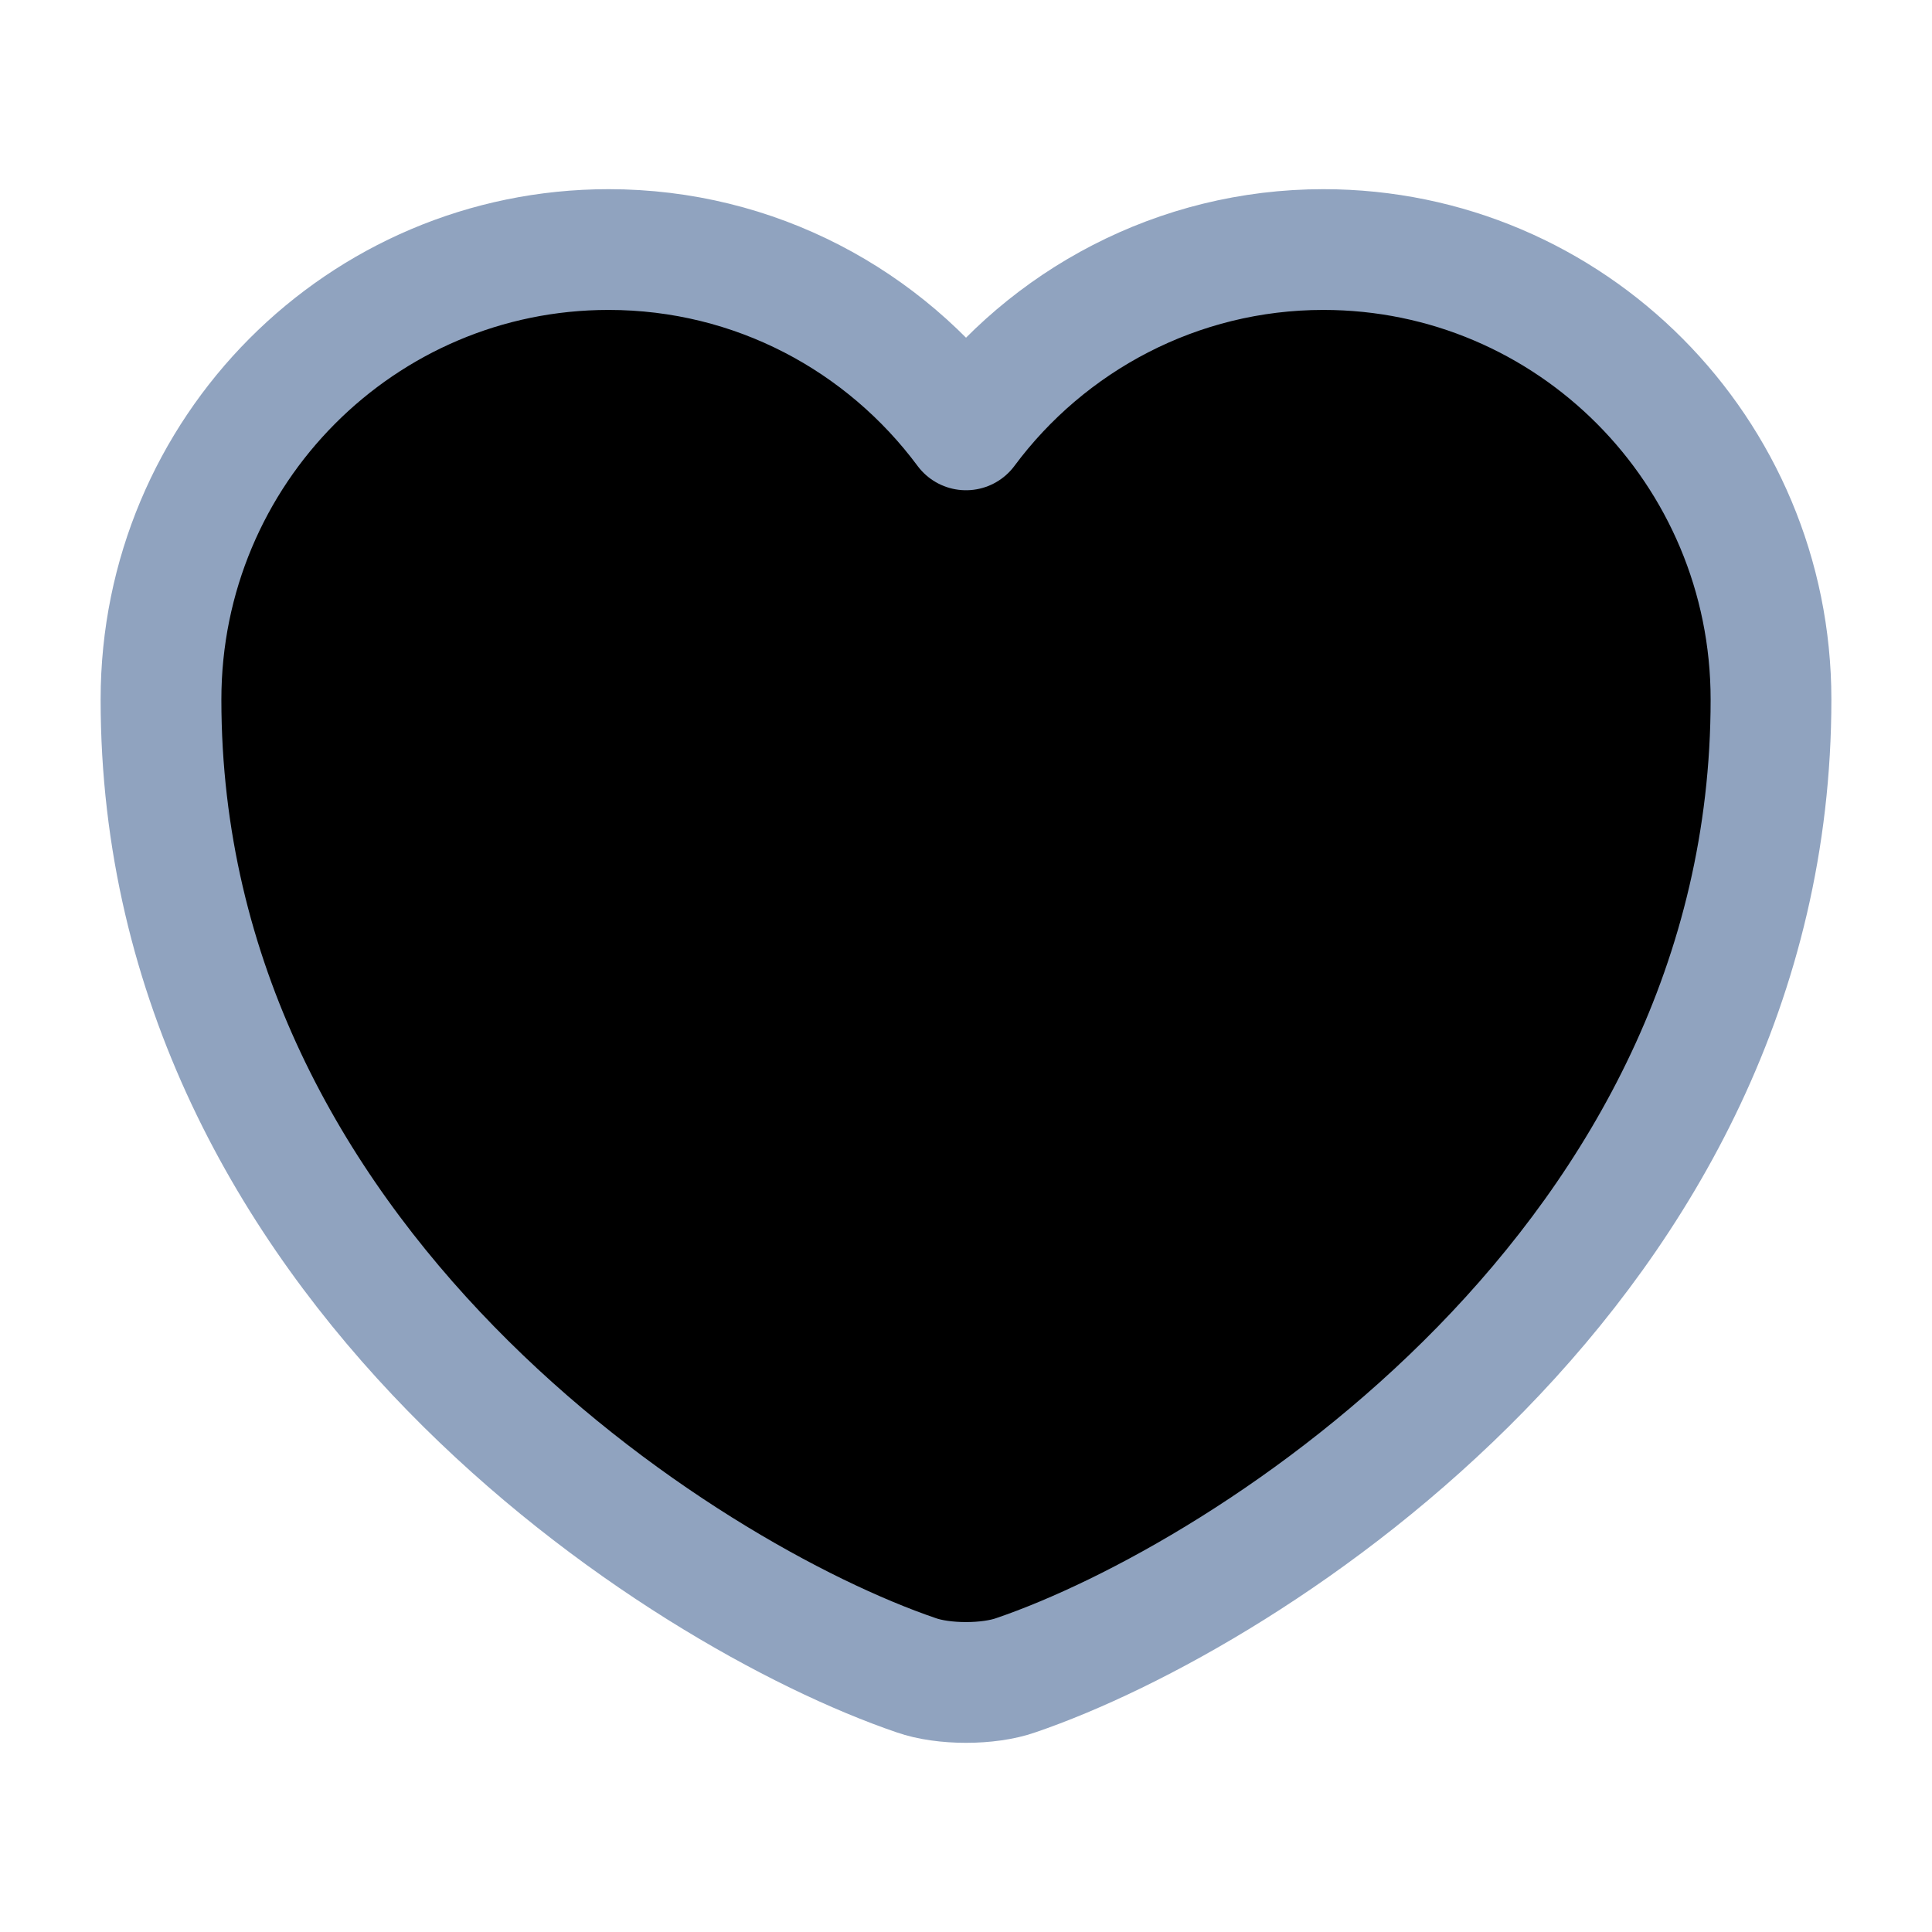
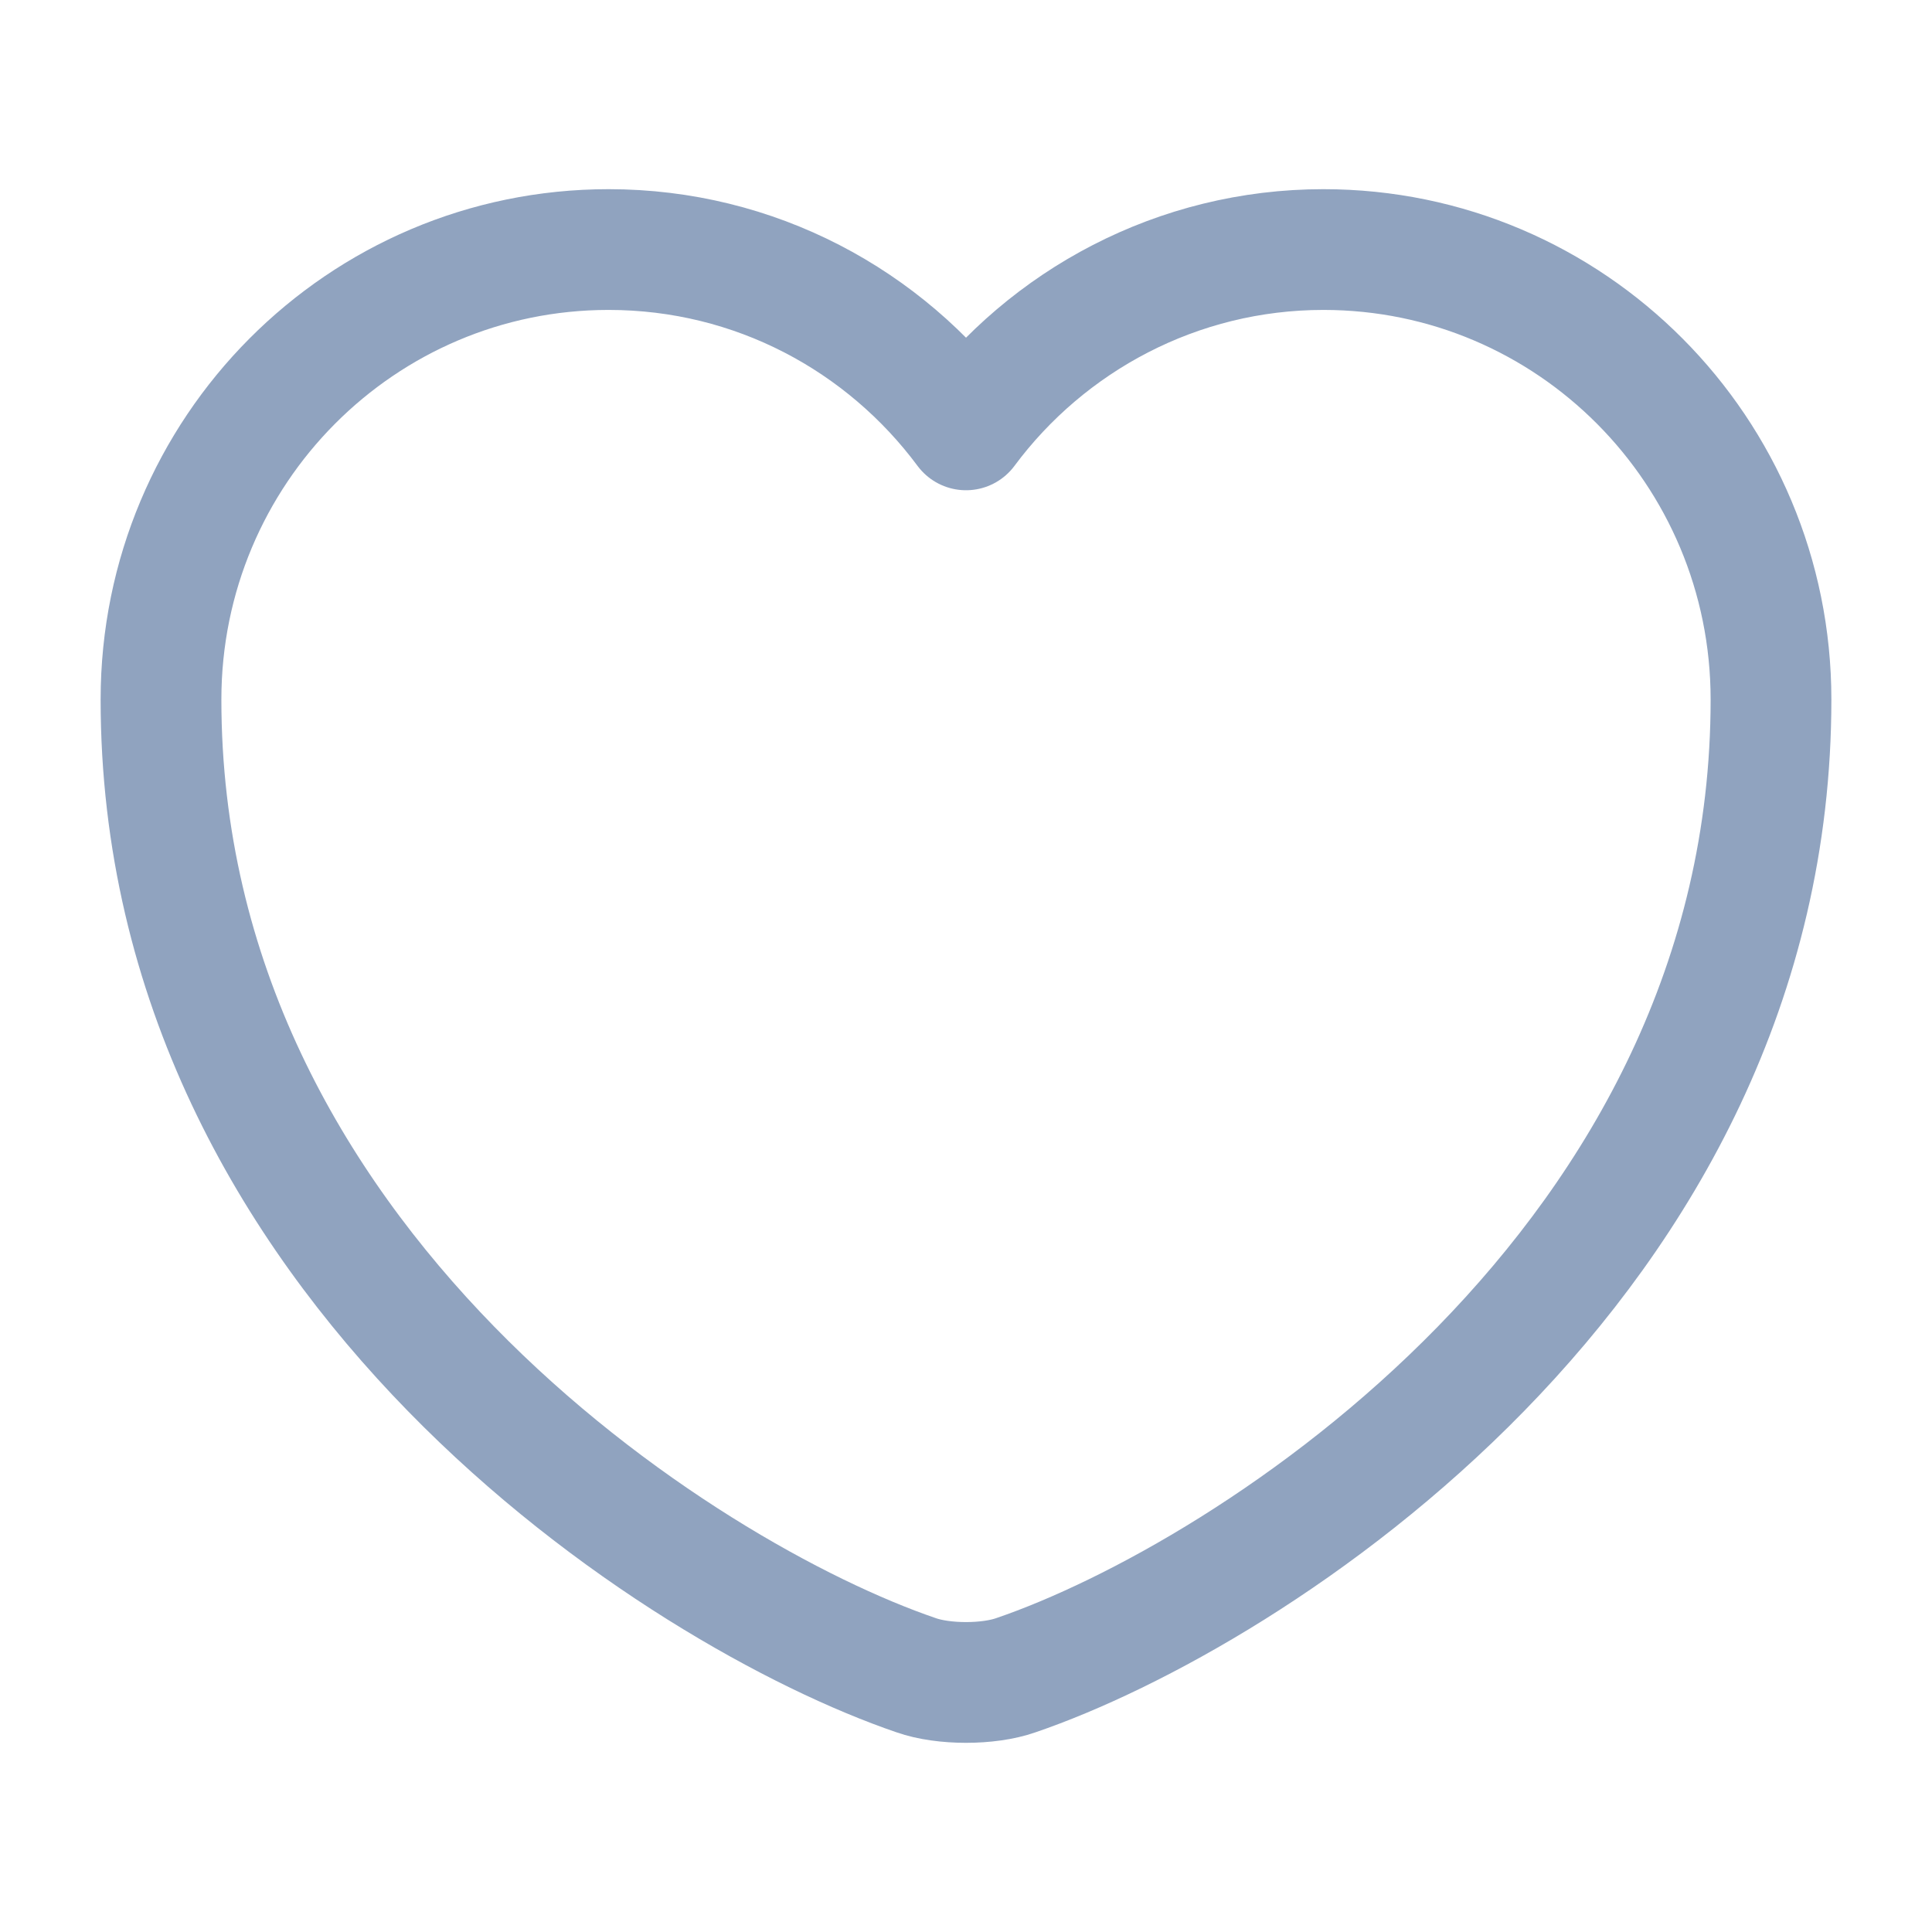
- <svg xmlns="http://www.w3.org/2000/svg" width="24" height="24" viewBox="0 0 24 24" fill="">
+ <svg xmlns="http://www.w3.org/2000/svg" width="24" height="24" viewBox="0 0 24 24" fill="transparent">
  <path d="M12.62 20.81C12.28 20.93 11.72 20.93 11.38 20.81C8.48 19.82 2 15.69 2 8.69C2 5.6 4.49 3.1 7.56 3.1C9.38 3.1 10.99 3.98 12 5.34C13.01 3.98 14.63 3.1 16.44 3.1C19.51 3.1 22 5.6 22 8.69C22 15.69 15.52 19.82 12.62 20.81Z" stroke="#90A3BF" stroke-width="1.5" stroke-linecap="round" stroke-linejoin="round" />
</svg>
